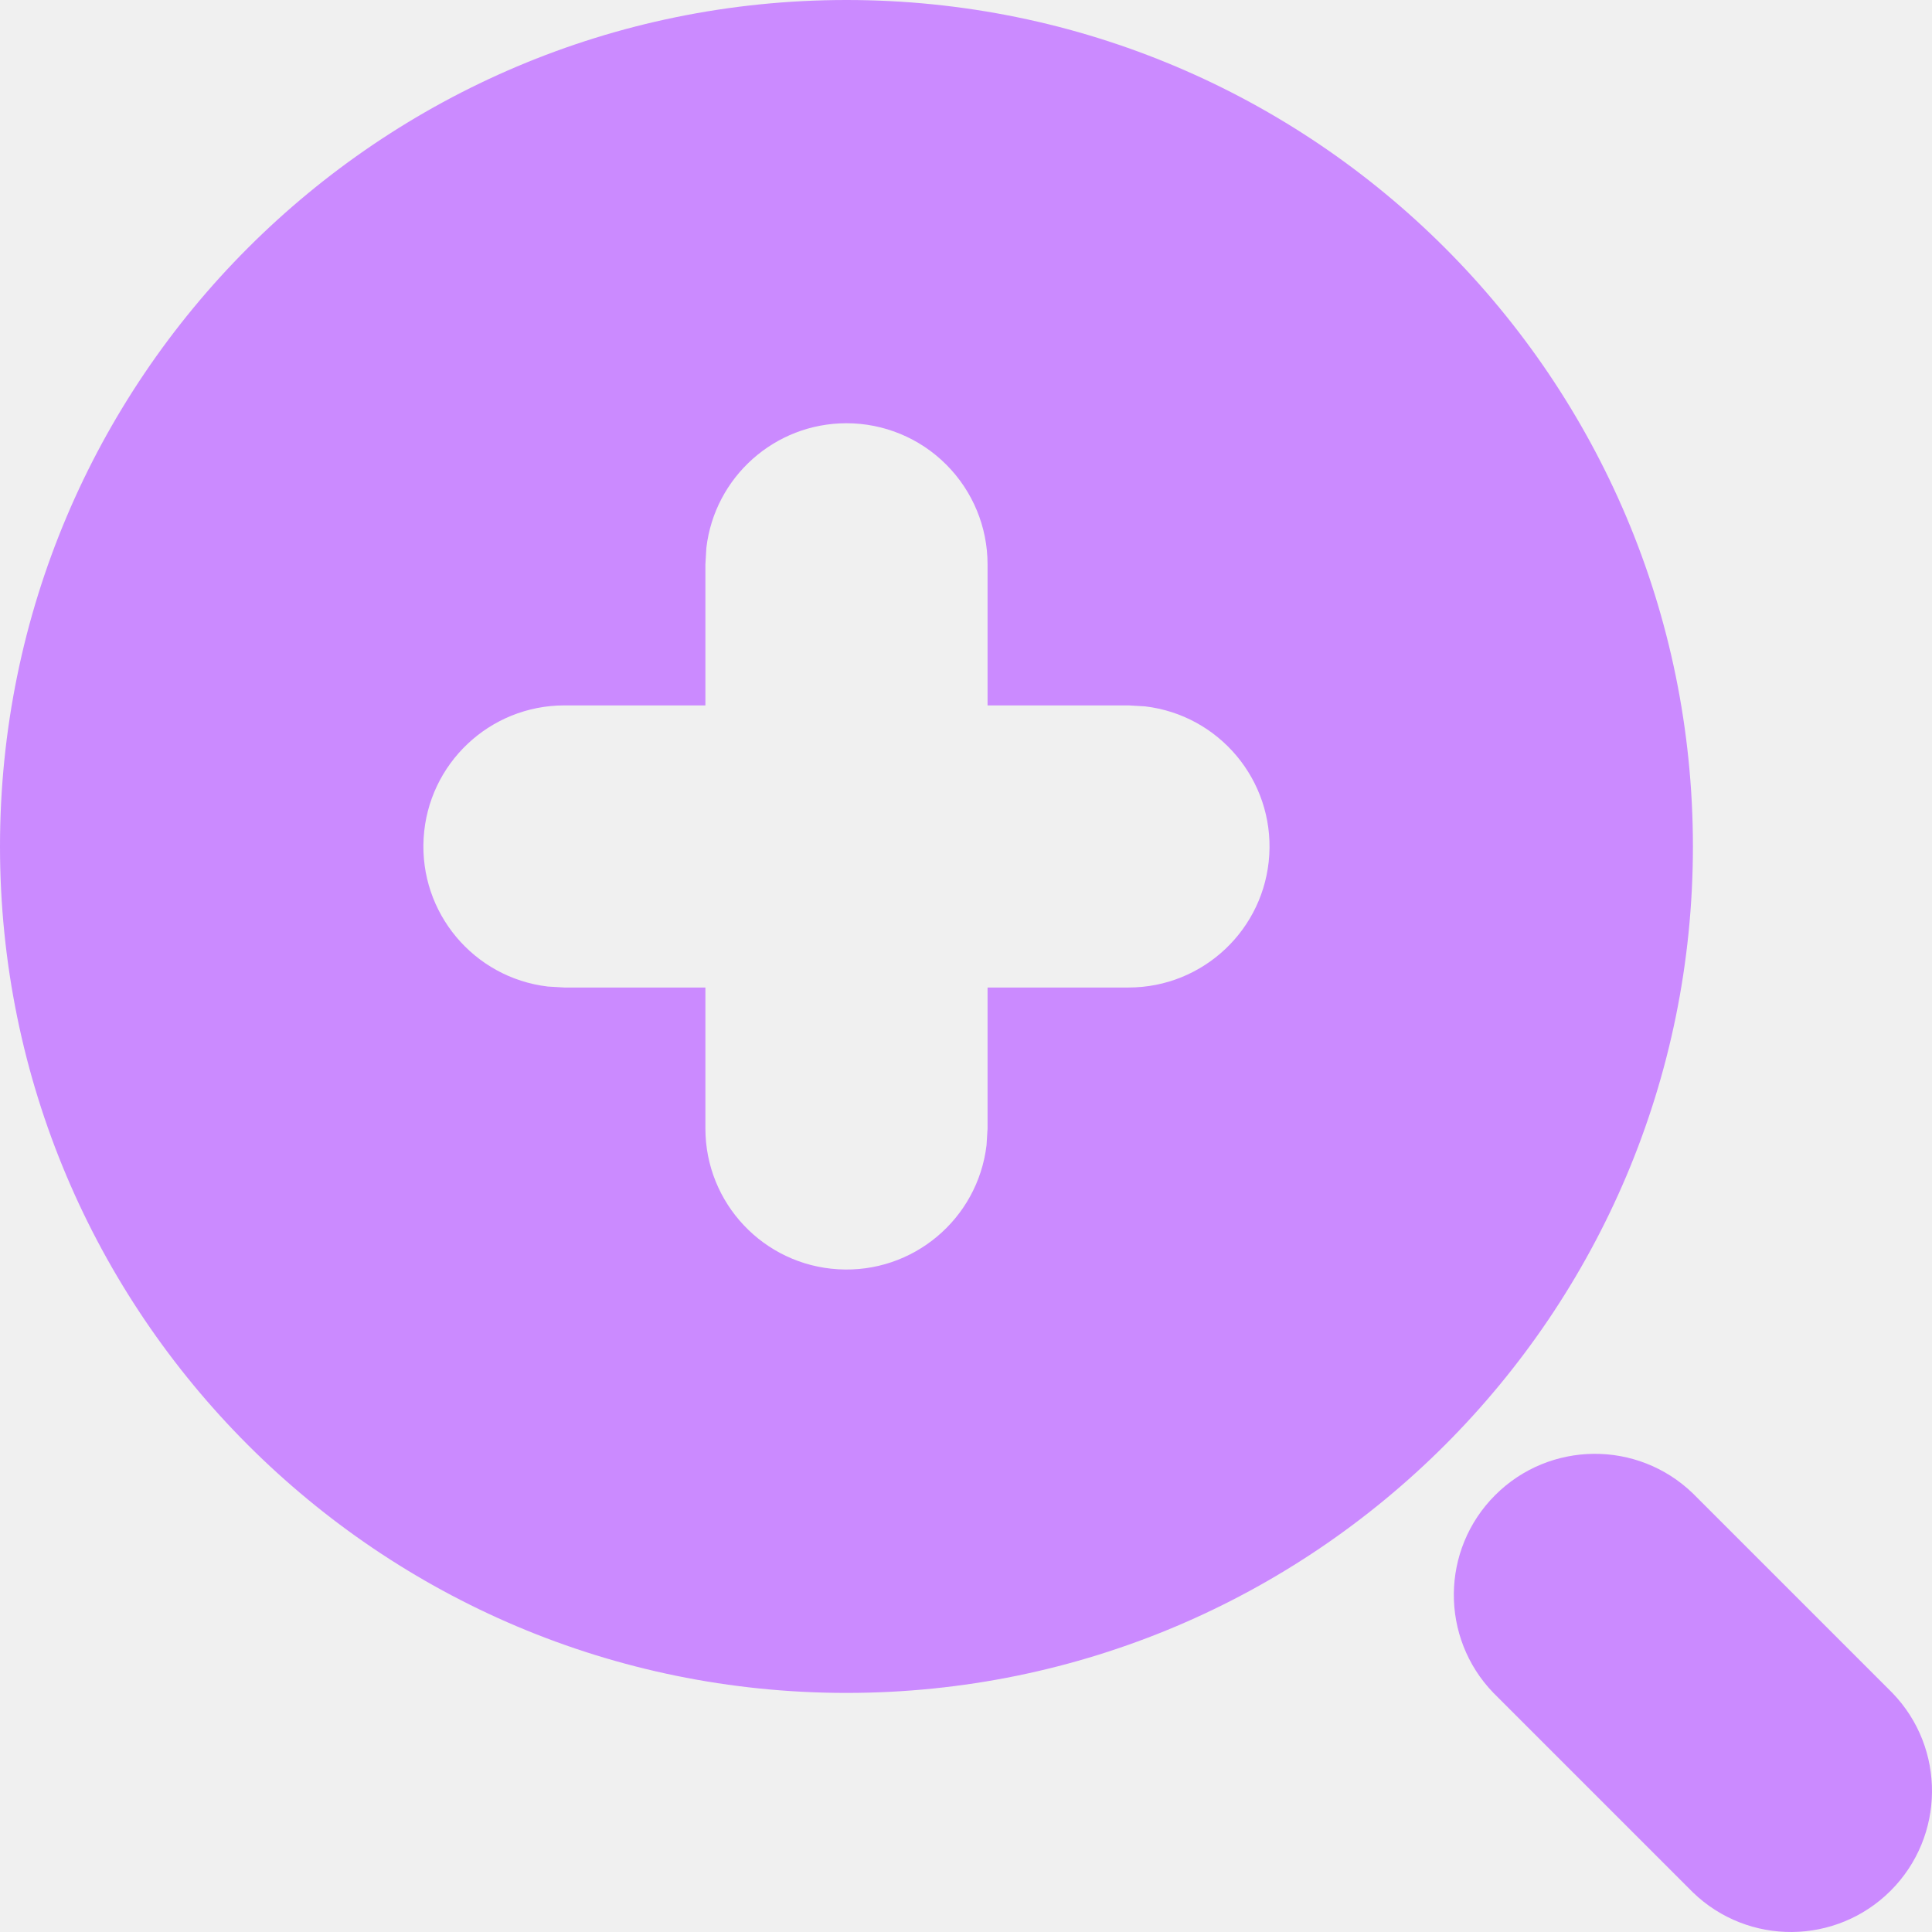
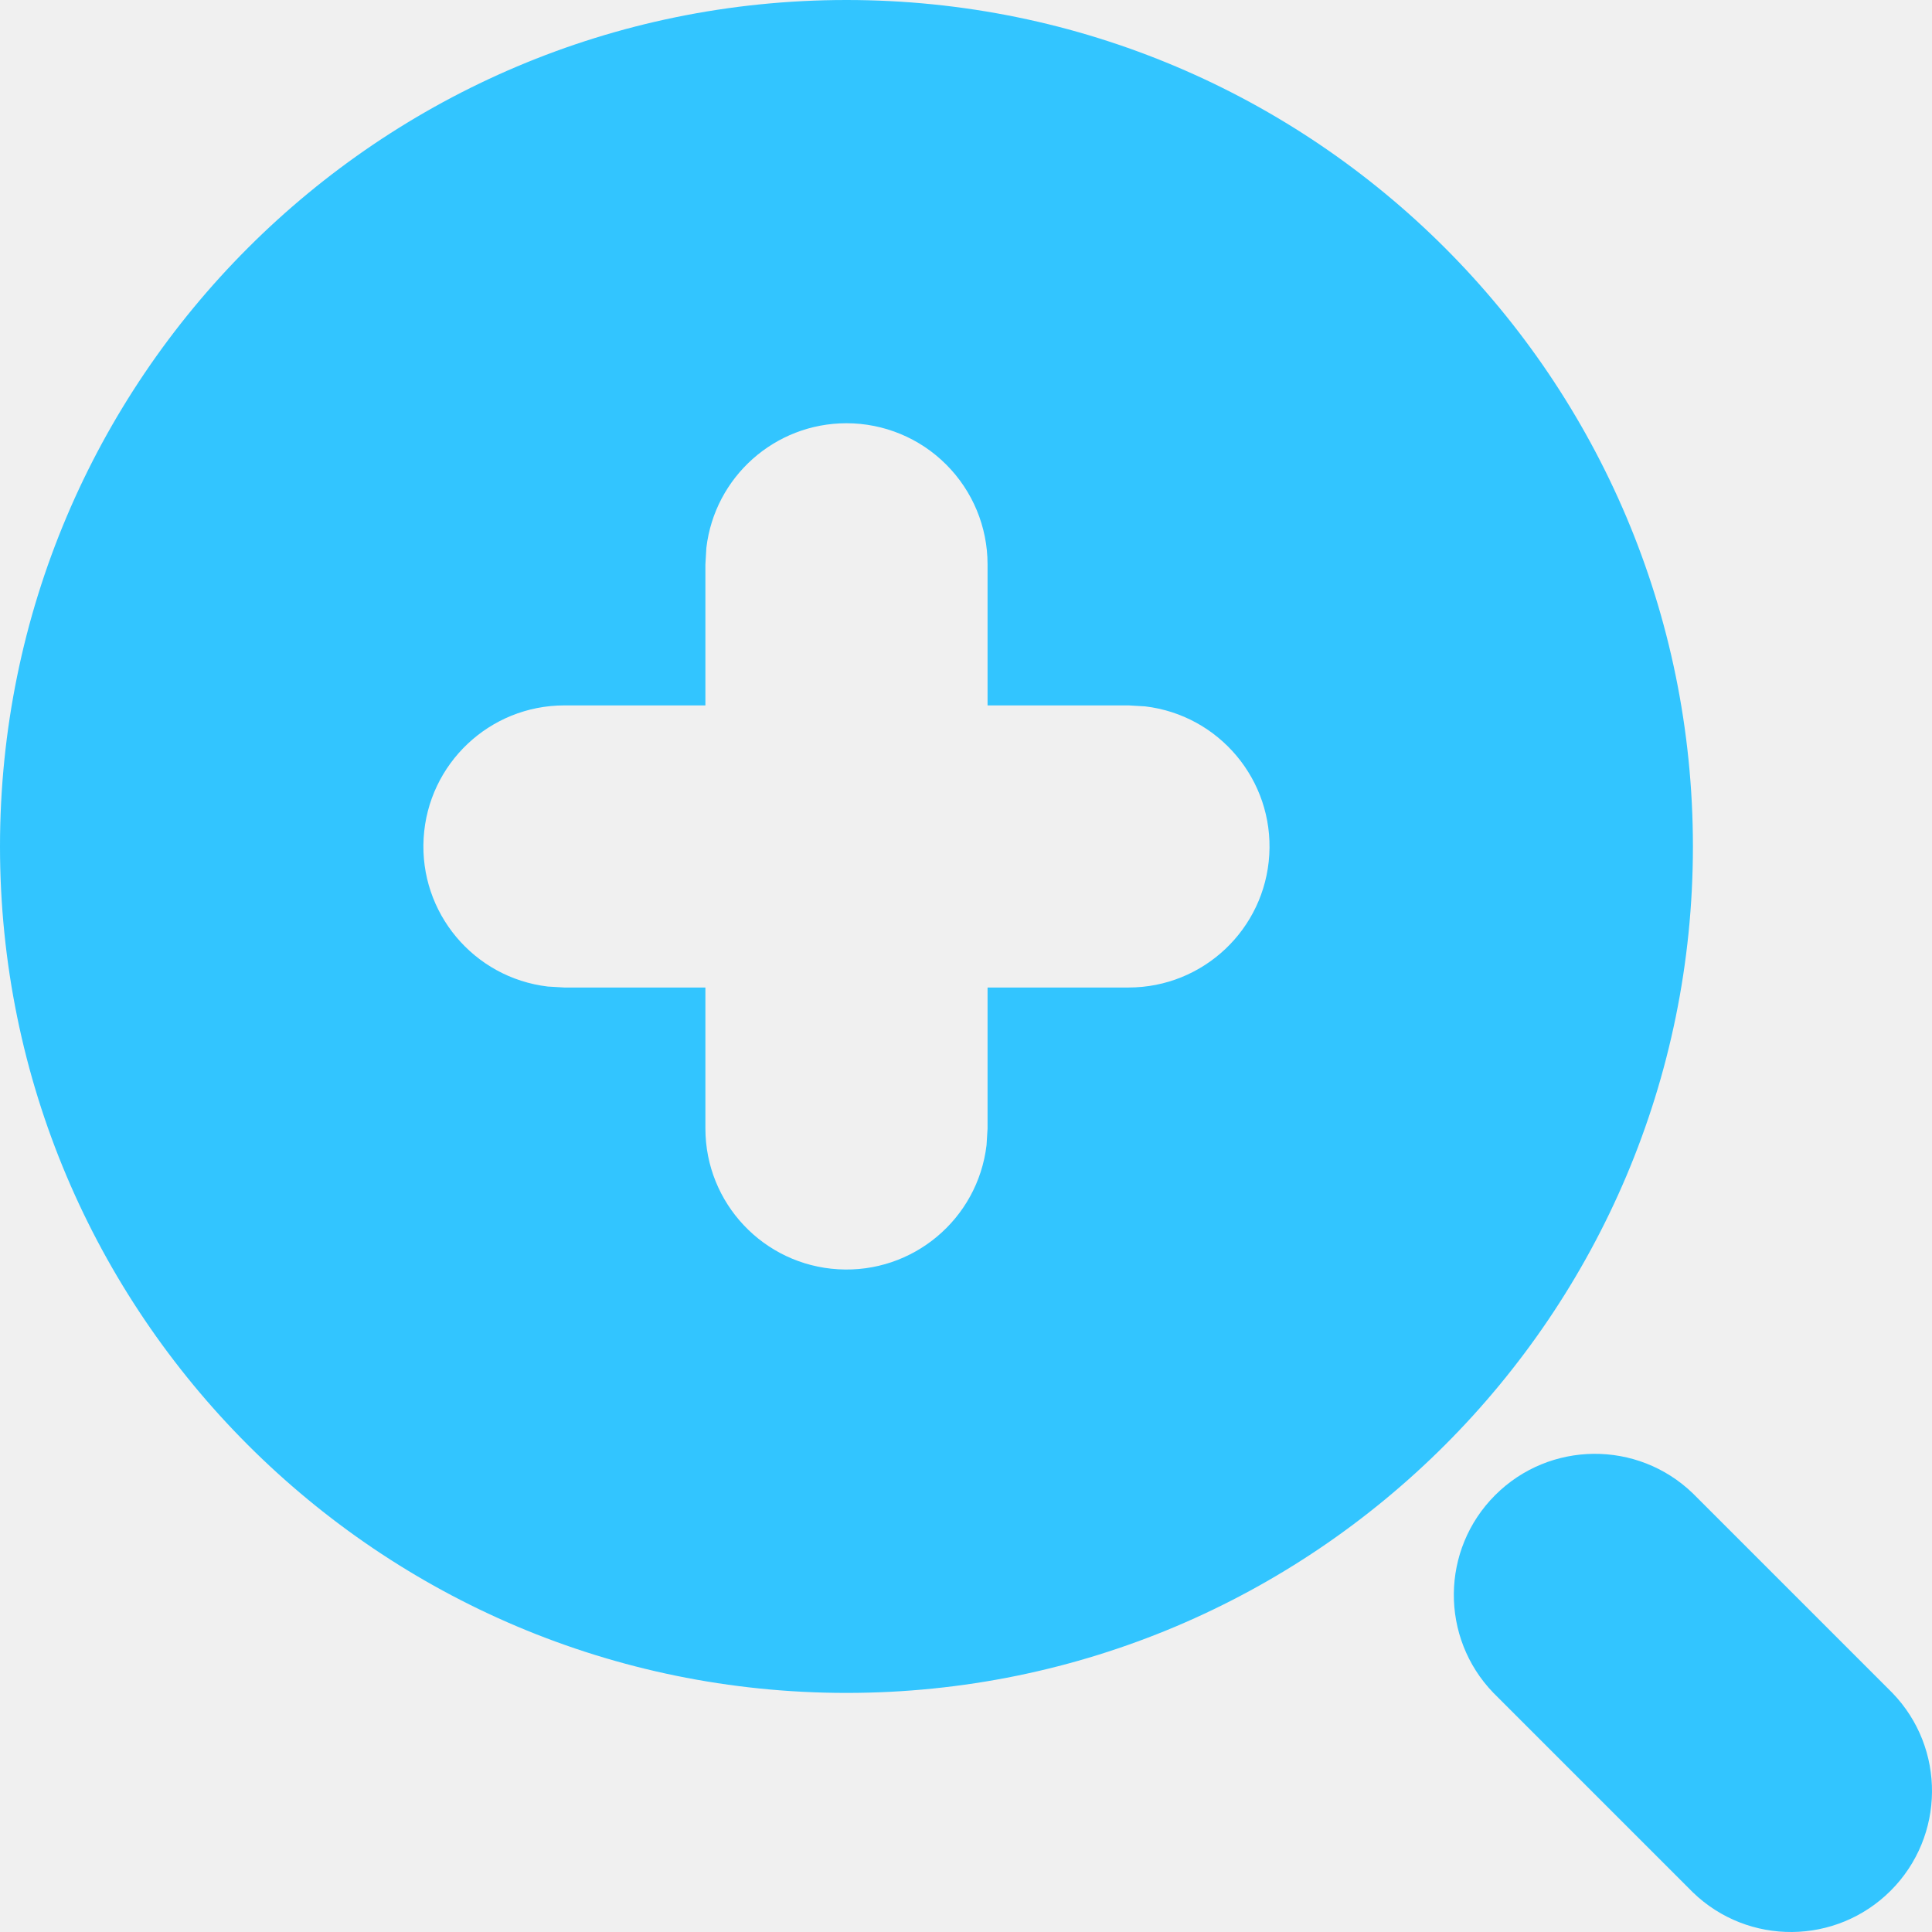
<svg xmlns="http://www.w3.org/2000/svg" xmlns:xlink="http://www.w3.org/1999/xlink" width="44px" height="44px" viewBox="0 0 44 44" version="1.1">
  <defs>
    <polygon id="path-1" points="0 0 44 0 44 44 0 44" />
  </defs>
-   <g id="6.28--(第五批）" stroke="none" stroke-width="1" fill="none" fill-rule="evenodd">
-     <g id="show-pic-mini" transform="translate(-1659, -723)">
-       <g id="zoom-in" transform="translate(1659, 723)">
+   <g id="改蓝色" stroke="none" stroke-width="1" fill="none" fill-rule="evenodd">
+     <g id="37-图文提示（mini）" transform="translate(-1028, -723)">
+       <g id="zoom-in" transform="translate(1028, 723)">
        <g id="Group-3">
          <mask id="mask-2" fill="white">
            <use xlink:href="#path-1" />
          </mask>
          <g id="Clip-2" />
-           <path d="M19.278,9.639 C17.649,9.639 16.278,10.858 16.087,12.476 L16.065,12.852 L16.065,16.065 L12.852,16.065 C11.152,16.066 9.747,17.392 9.648,19.089 C9.548,20.786 10.788,22.267 12.476,22.468 L12.852,22.49 L16.065,22.49 L16.065,25.703 C16.066,27.403 17.392,28.808 19.089,28.907 C20.786,29.007 22.267,27.767 22.468,26.079 L22.491,25.703 L22.491,22.49 L25.703,22.49 C27.403,22.489 28.808,21.163 28.907,19.466 C29.007,17.769 27.767,16.288 26.079,16.087 L25.703,16.065 L22.491,16.065 L22.491,12.852 C22.491,12 22.152,11.182 21.549,10.58 C20.947,9.977 20.13,9.639 19.278,9.639 M19.278,0 C29.924,0 38.555,8.631 38.555,19.278 C38.555,29.924 29.924,38.555 19.278,38.555 C8.631,38.555 0,29.924 0,19.278 C0,8.631 8.631,0 19.278,0 M38.555,34.012 L43.098,38.555 C44.316,39.816 44.298,41.82 43.059,43.059 C41.819,44.298 39.816,44.316 38.555,43.098 L34.012,38.555 C32.794,37.294 32.812,35.29 34.051,34.051 C35.29,32.812 37.294,32.794 38.555,34.012" id="Fill-1" fill="#CB8AFF" mask="url(#mask-2)" />
+           <path d="M19.278,9.639 C17.649,9.639 16.278,10.858 16.087,12.476 L16.065,12.852 L16.065,16.065 L12.852,16.065 C11.152,16.066 9.747,17.392 9.648,19.089 C9.548,20.786 10.788,22.267 12.476,22.468 L12.852,22.49 L16.065,22.49 L16.065,25.703 C16.066,27.403 17.392,28.808 19.089,28.907 C20.786,29.007 22.267,27.767 22.468,26.079 L22.491,25.703 L22.491,22.49 L25.703,22.49 C27.403,22.489 28.808,21.163 28.907,19.466 C29.007,17.769 27.767,16.288 26.079,16.087 L25.703,16.065 L22.491,16.065 L22.491,12.852 C22.491,12 22.152,11.182 21.549,10.58 C20.947,9.977 20.13,9.639 19.278,9.639 M19.278,0 C29.924,0 38.555,8.631 38.555,19.278 C38.555,29.924 29.924,38.555 19.278,38.555 C8.631,38.555 0,29.924 0,19.278 C0,8.631 8.631,0 19.278,0 M38.555,34.012 L43.098,38.555 C44.316,39.816 44.298,41.82 43.059,43.059 C41.819,44.298 39.816,44.316 38.555,43.098 L34.012,38.555 C32.794,37.294 32.812,35.29 34.051,34.051 C35.29,32.812 37.294,32.794 38.555,34.012" id="Fill-1" fill="#32C5FF" mask="url(#mask-2)" />
        </g>
      </g>
    </g>
  </g>
</svg>
